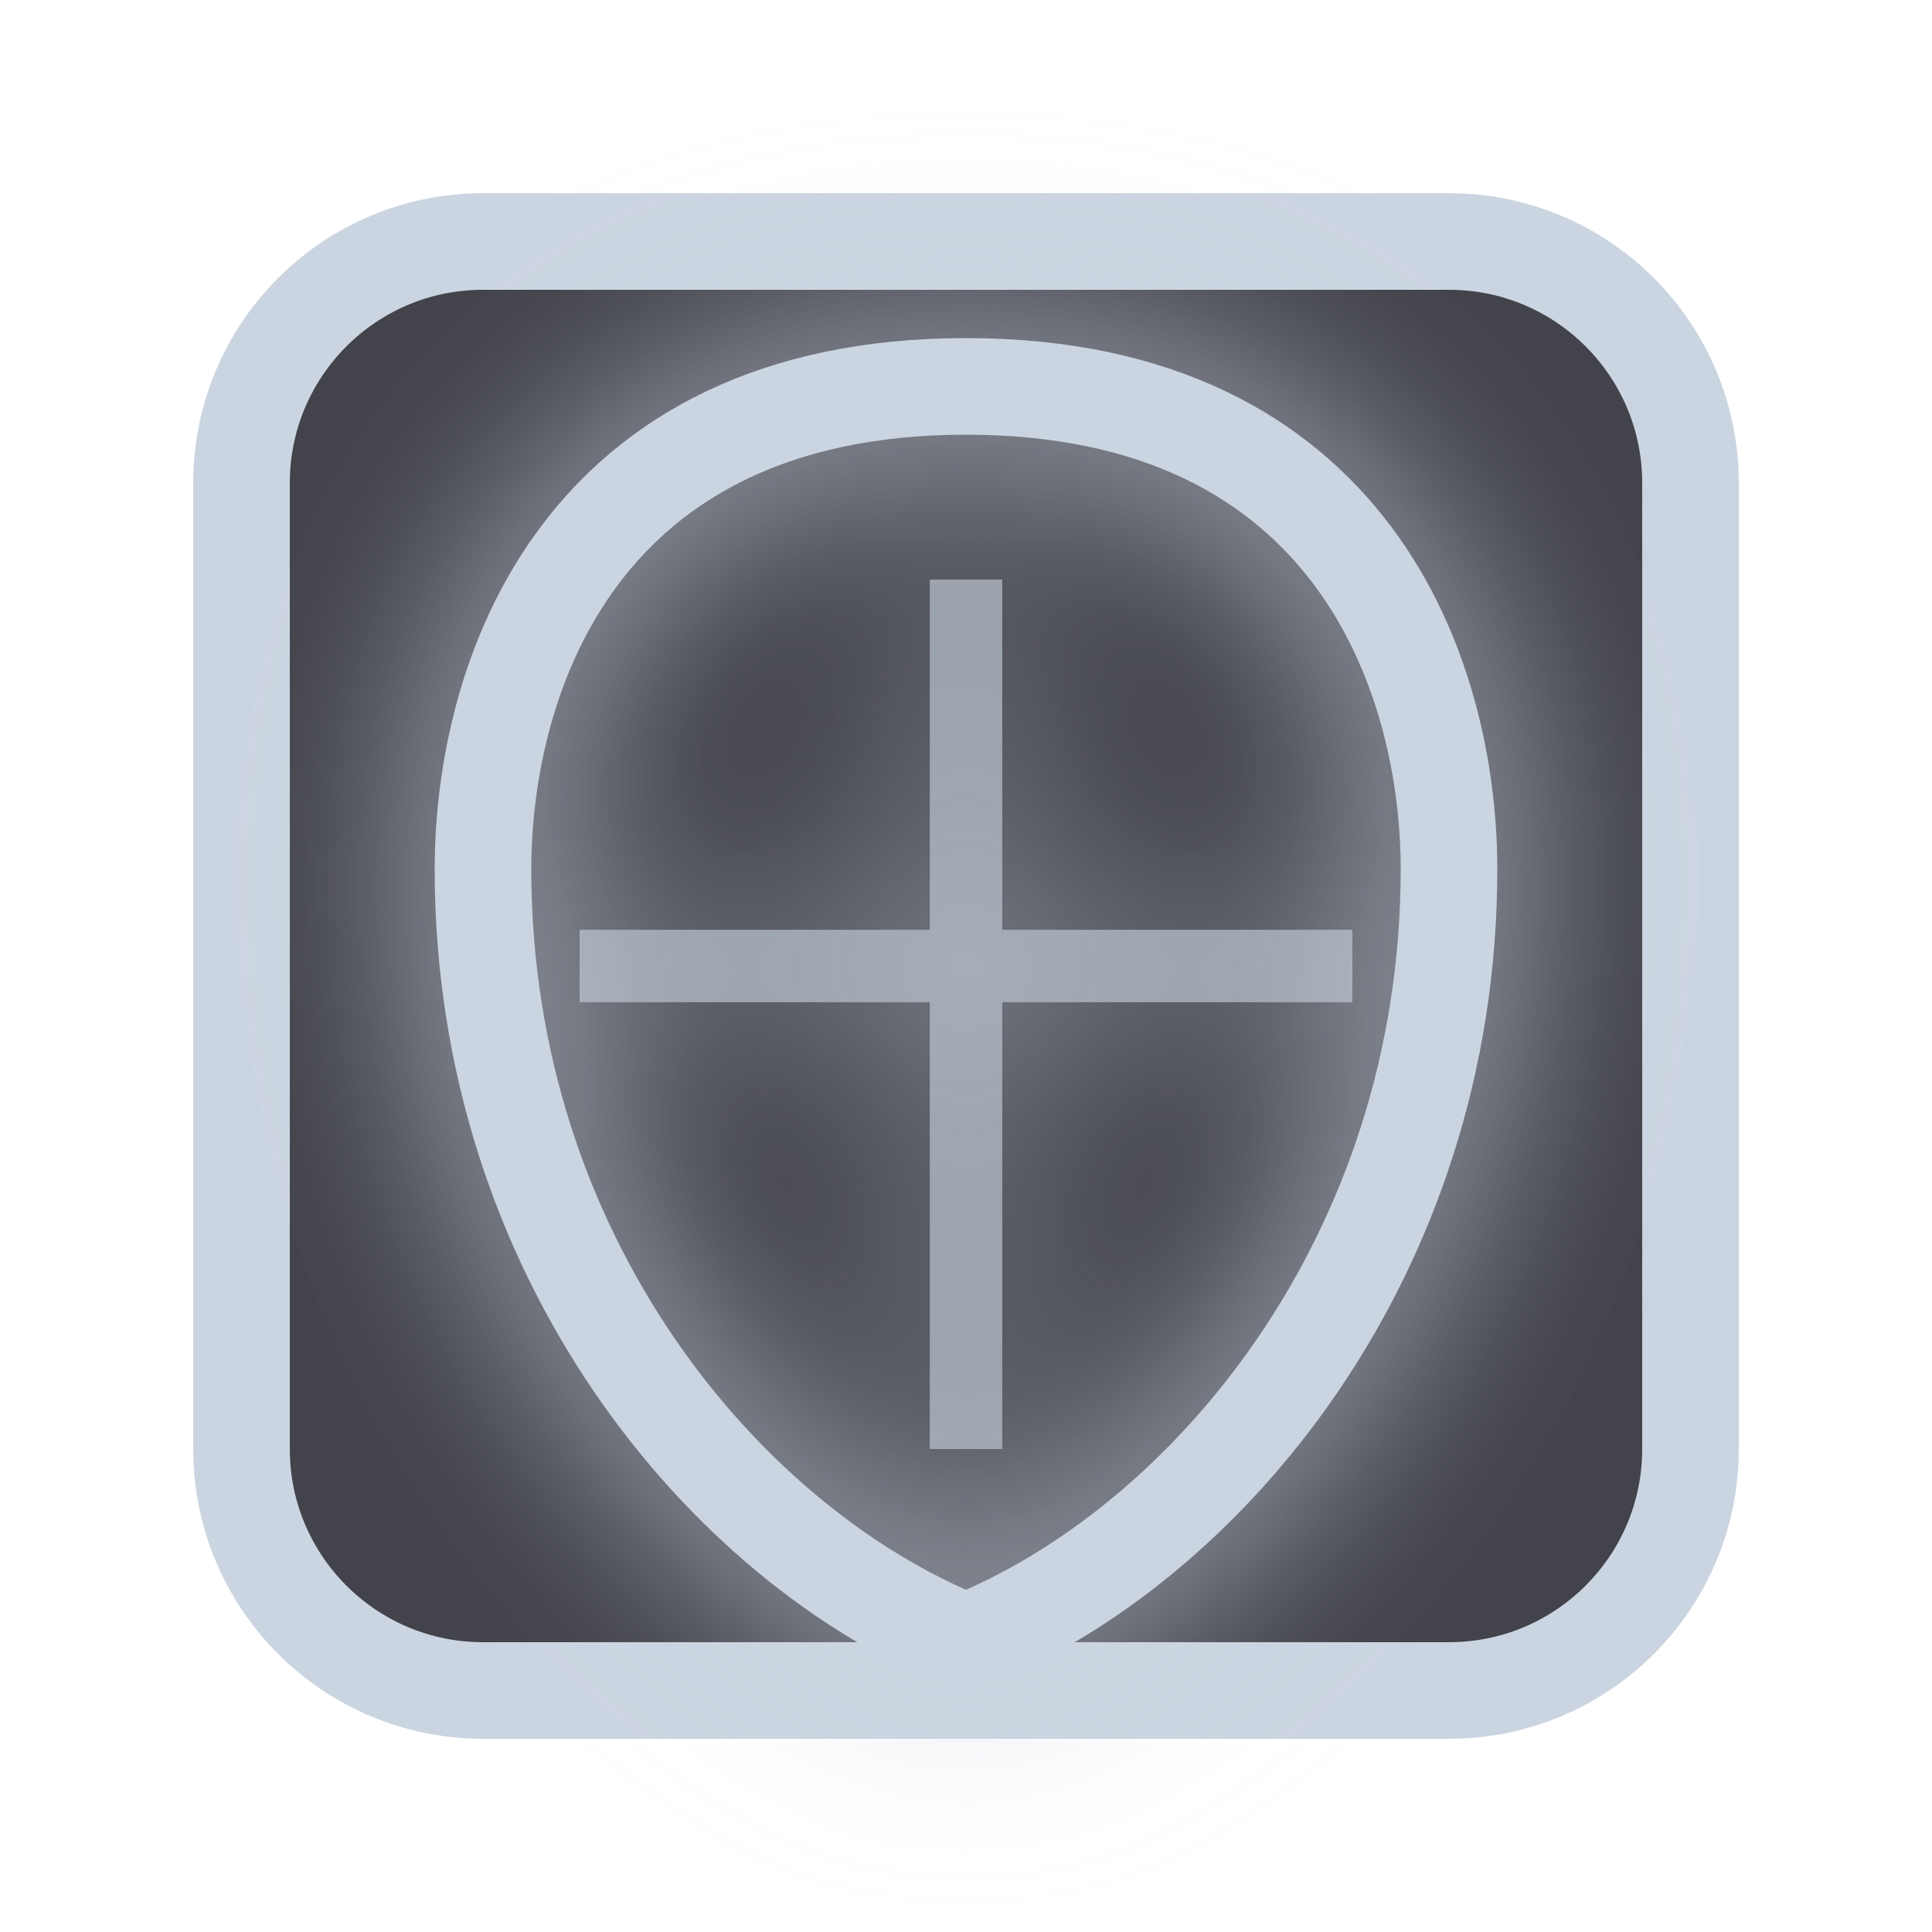
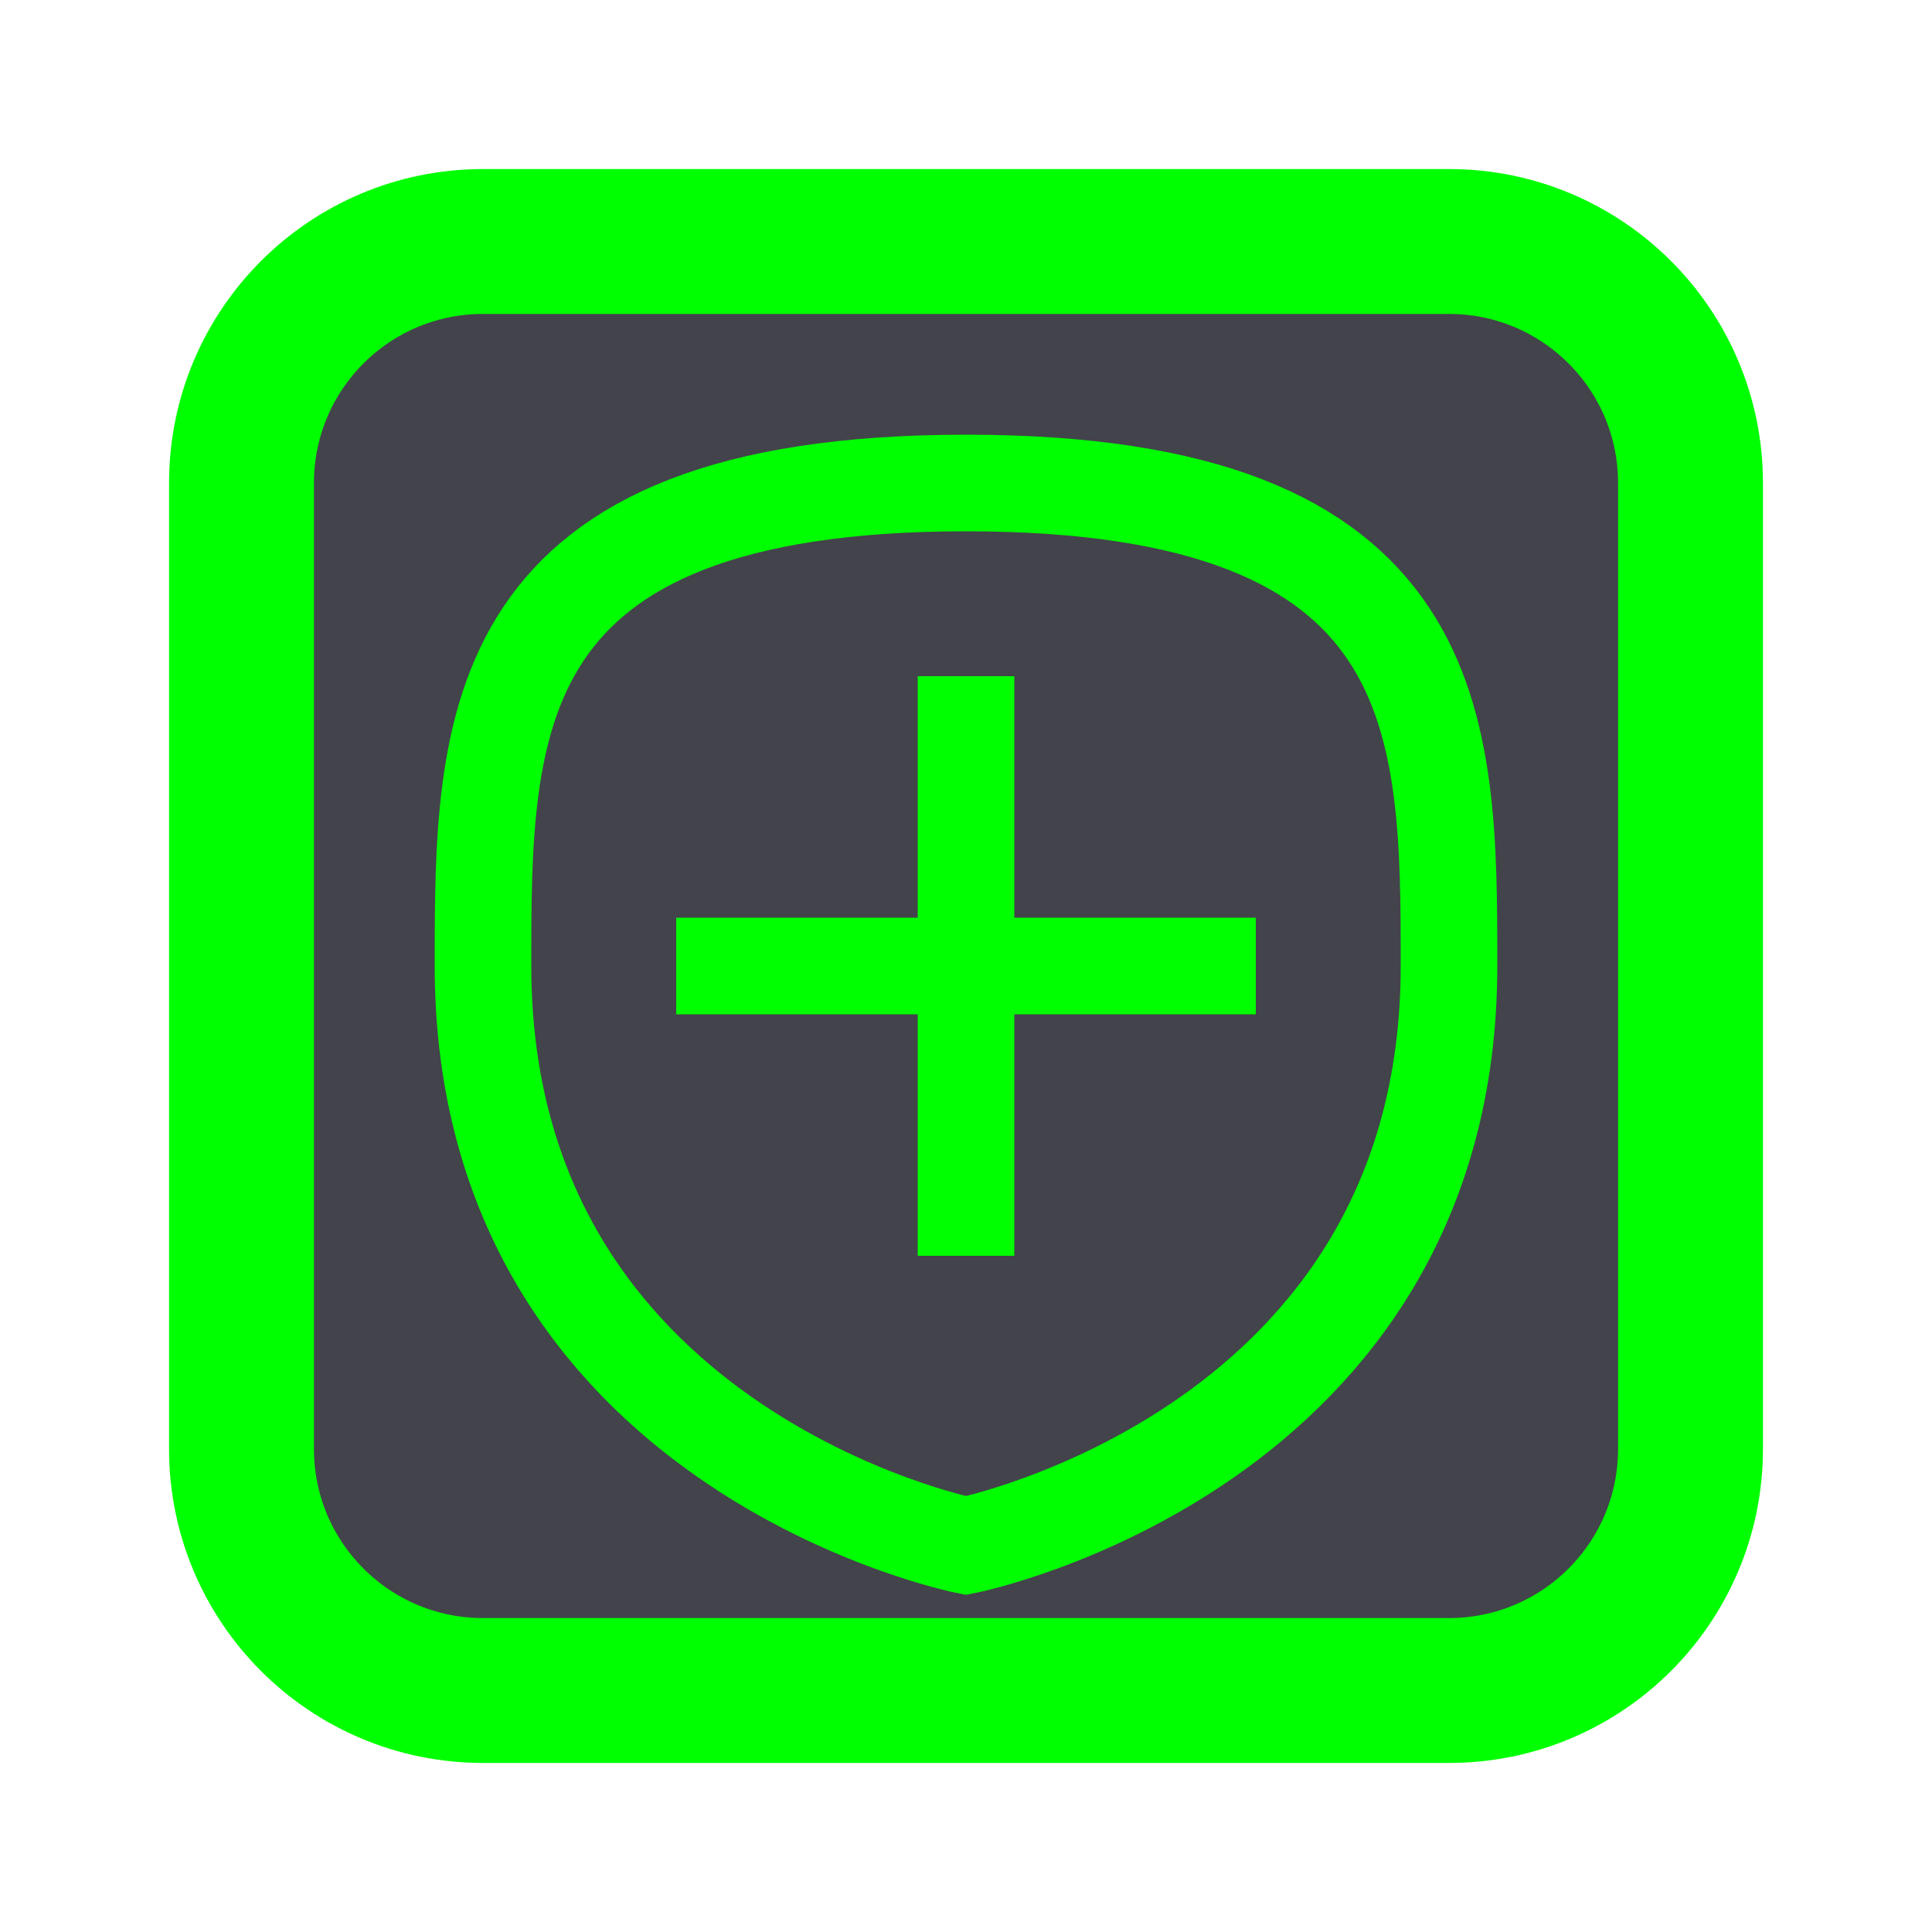
- <svg xmlns="http://www.w3.org/2000/svg" width="40" height="40" viewBox="0 0 40 40">
-   <defs>
-     <filter id="glow-shield" x="-50%" y="-50%" width="200%" height="200%">
-       <feGaussianBlur stdDeviation="2" result="coloredBlur" />
-       <feMerge>
-         <feMergeNode in="coloredBlur" />
-         <feMergeNode in="SourceGraphic" />
-       </feMerge>
-     </filter>
-   </defs>
-   <rect x="5" y="5" width="30" height="30" rx="5" fill="#14141e" fill-opacity="0.8" stroke="#cbd5e1" stroke-width="2" />
-   <g filter="url(#glow-shield)">
-     <path d="M20 8 C12 8 10 14 10 18 C10 26 15 32 20 34 C25 32 30 26 30 18 C30 14 28 8 20 8 Z" fill="none" stroke="#cbd5e1" stroke-width="2" />
-     <path d="M20 12 L20 30 M12 20 L28 20" stroke="#cbd5e1" stroke-width="1.5" opacity="0.6" />
-   </g>
+ <svg xmlns="http://www.w3.org/2000/svg" viewBox="-20 -20 40 40" width="40" height="40">
+   <rect x="-15" y="-15" width="30" height="30" rx="5" ry="5" fill="rgba(20, 20, 30, 0.8)" stroke="#00ff00" stroke-width="3" />
+   <path d="M0,-10 C10,-10 10,-5 10,0 C10,10 0,12 0,12 C0,12 -10,10 -10,0 C-10,-5 -10,-10 0,-10 Z" fill="none" stroke="#00ff00" stroke-width="2" />
+   <line x1="0" y1="-6" x2="0" y2="6" stroke="#00ff00" stroke-width="2" />
+   <line x1="-6" y1="0" x2="6" y2="0" stroke="#00ff00" stroke-width="2" />
</svg>
